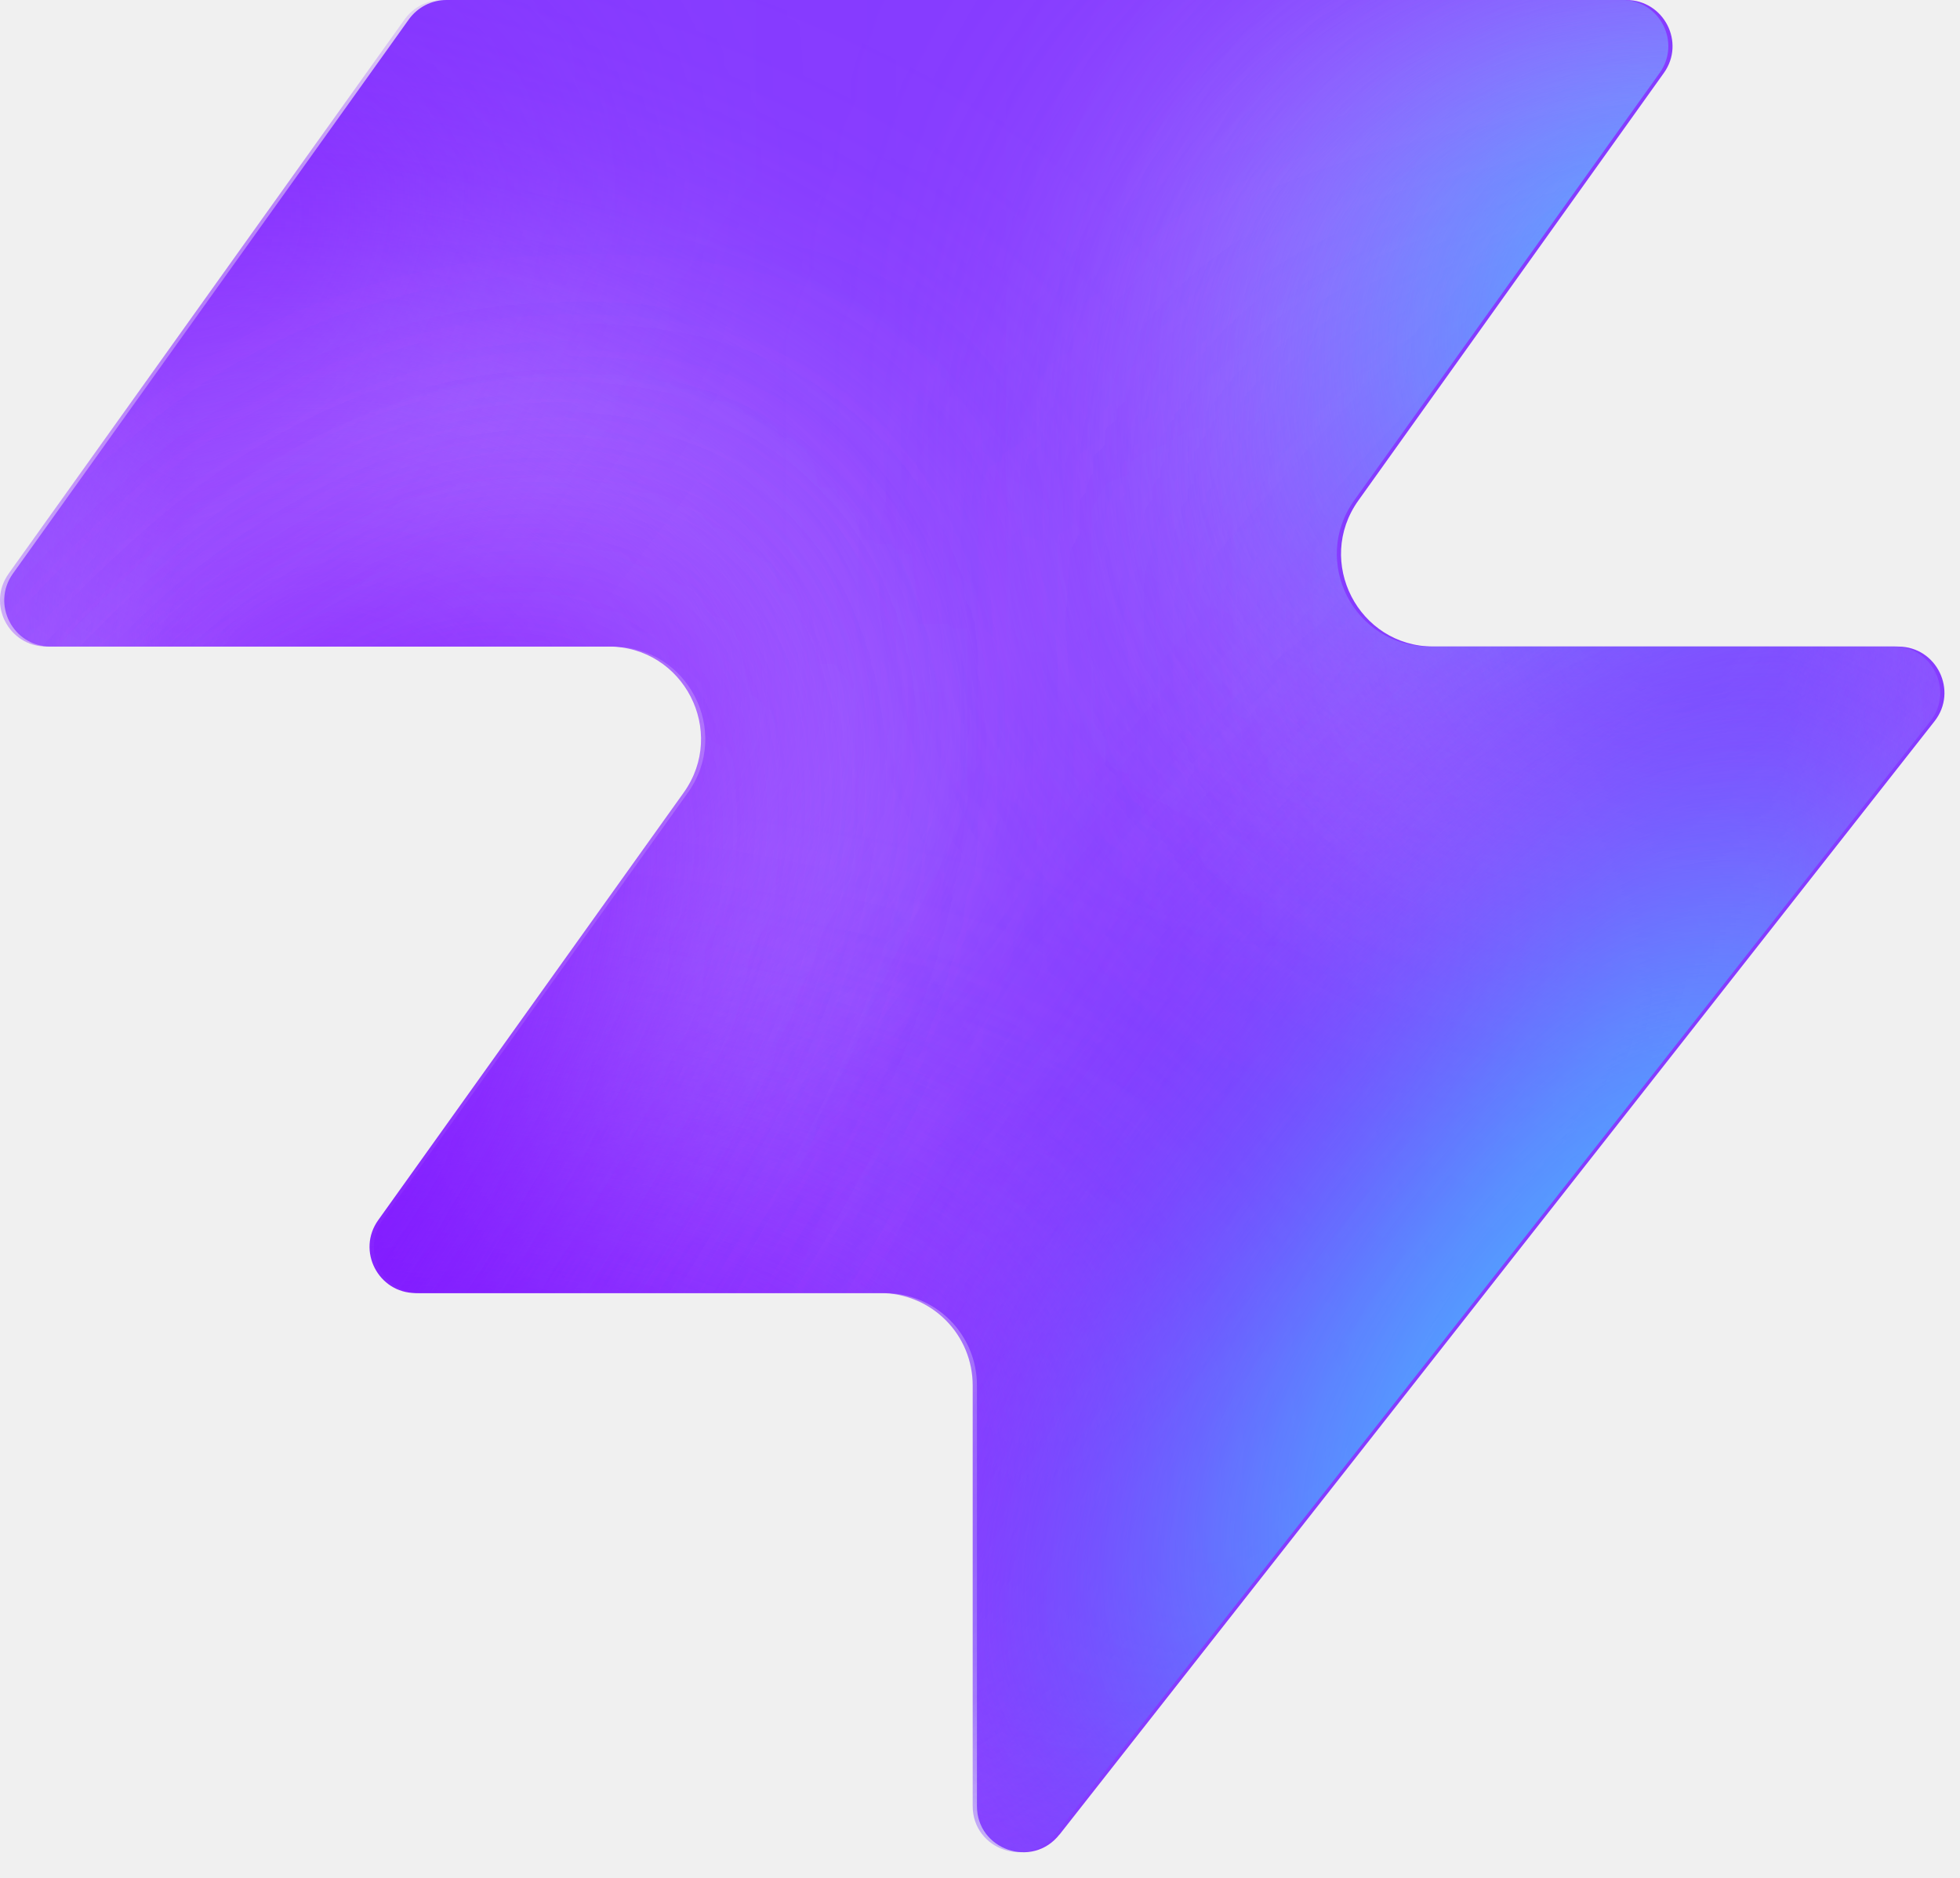
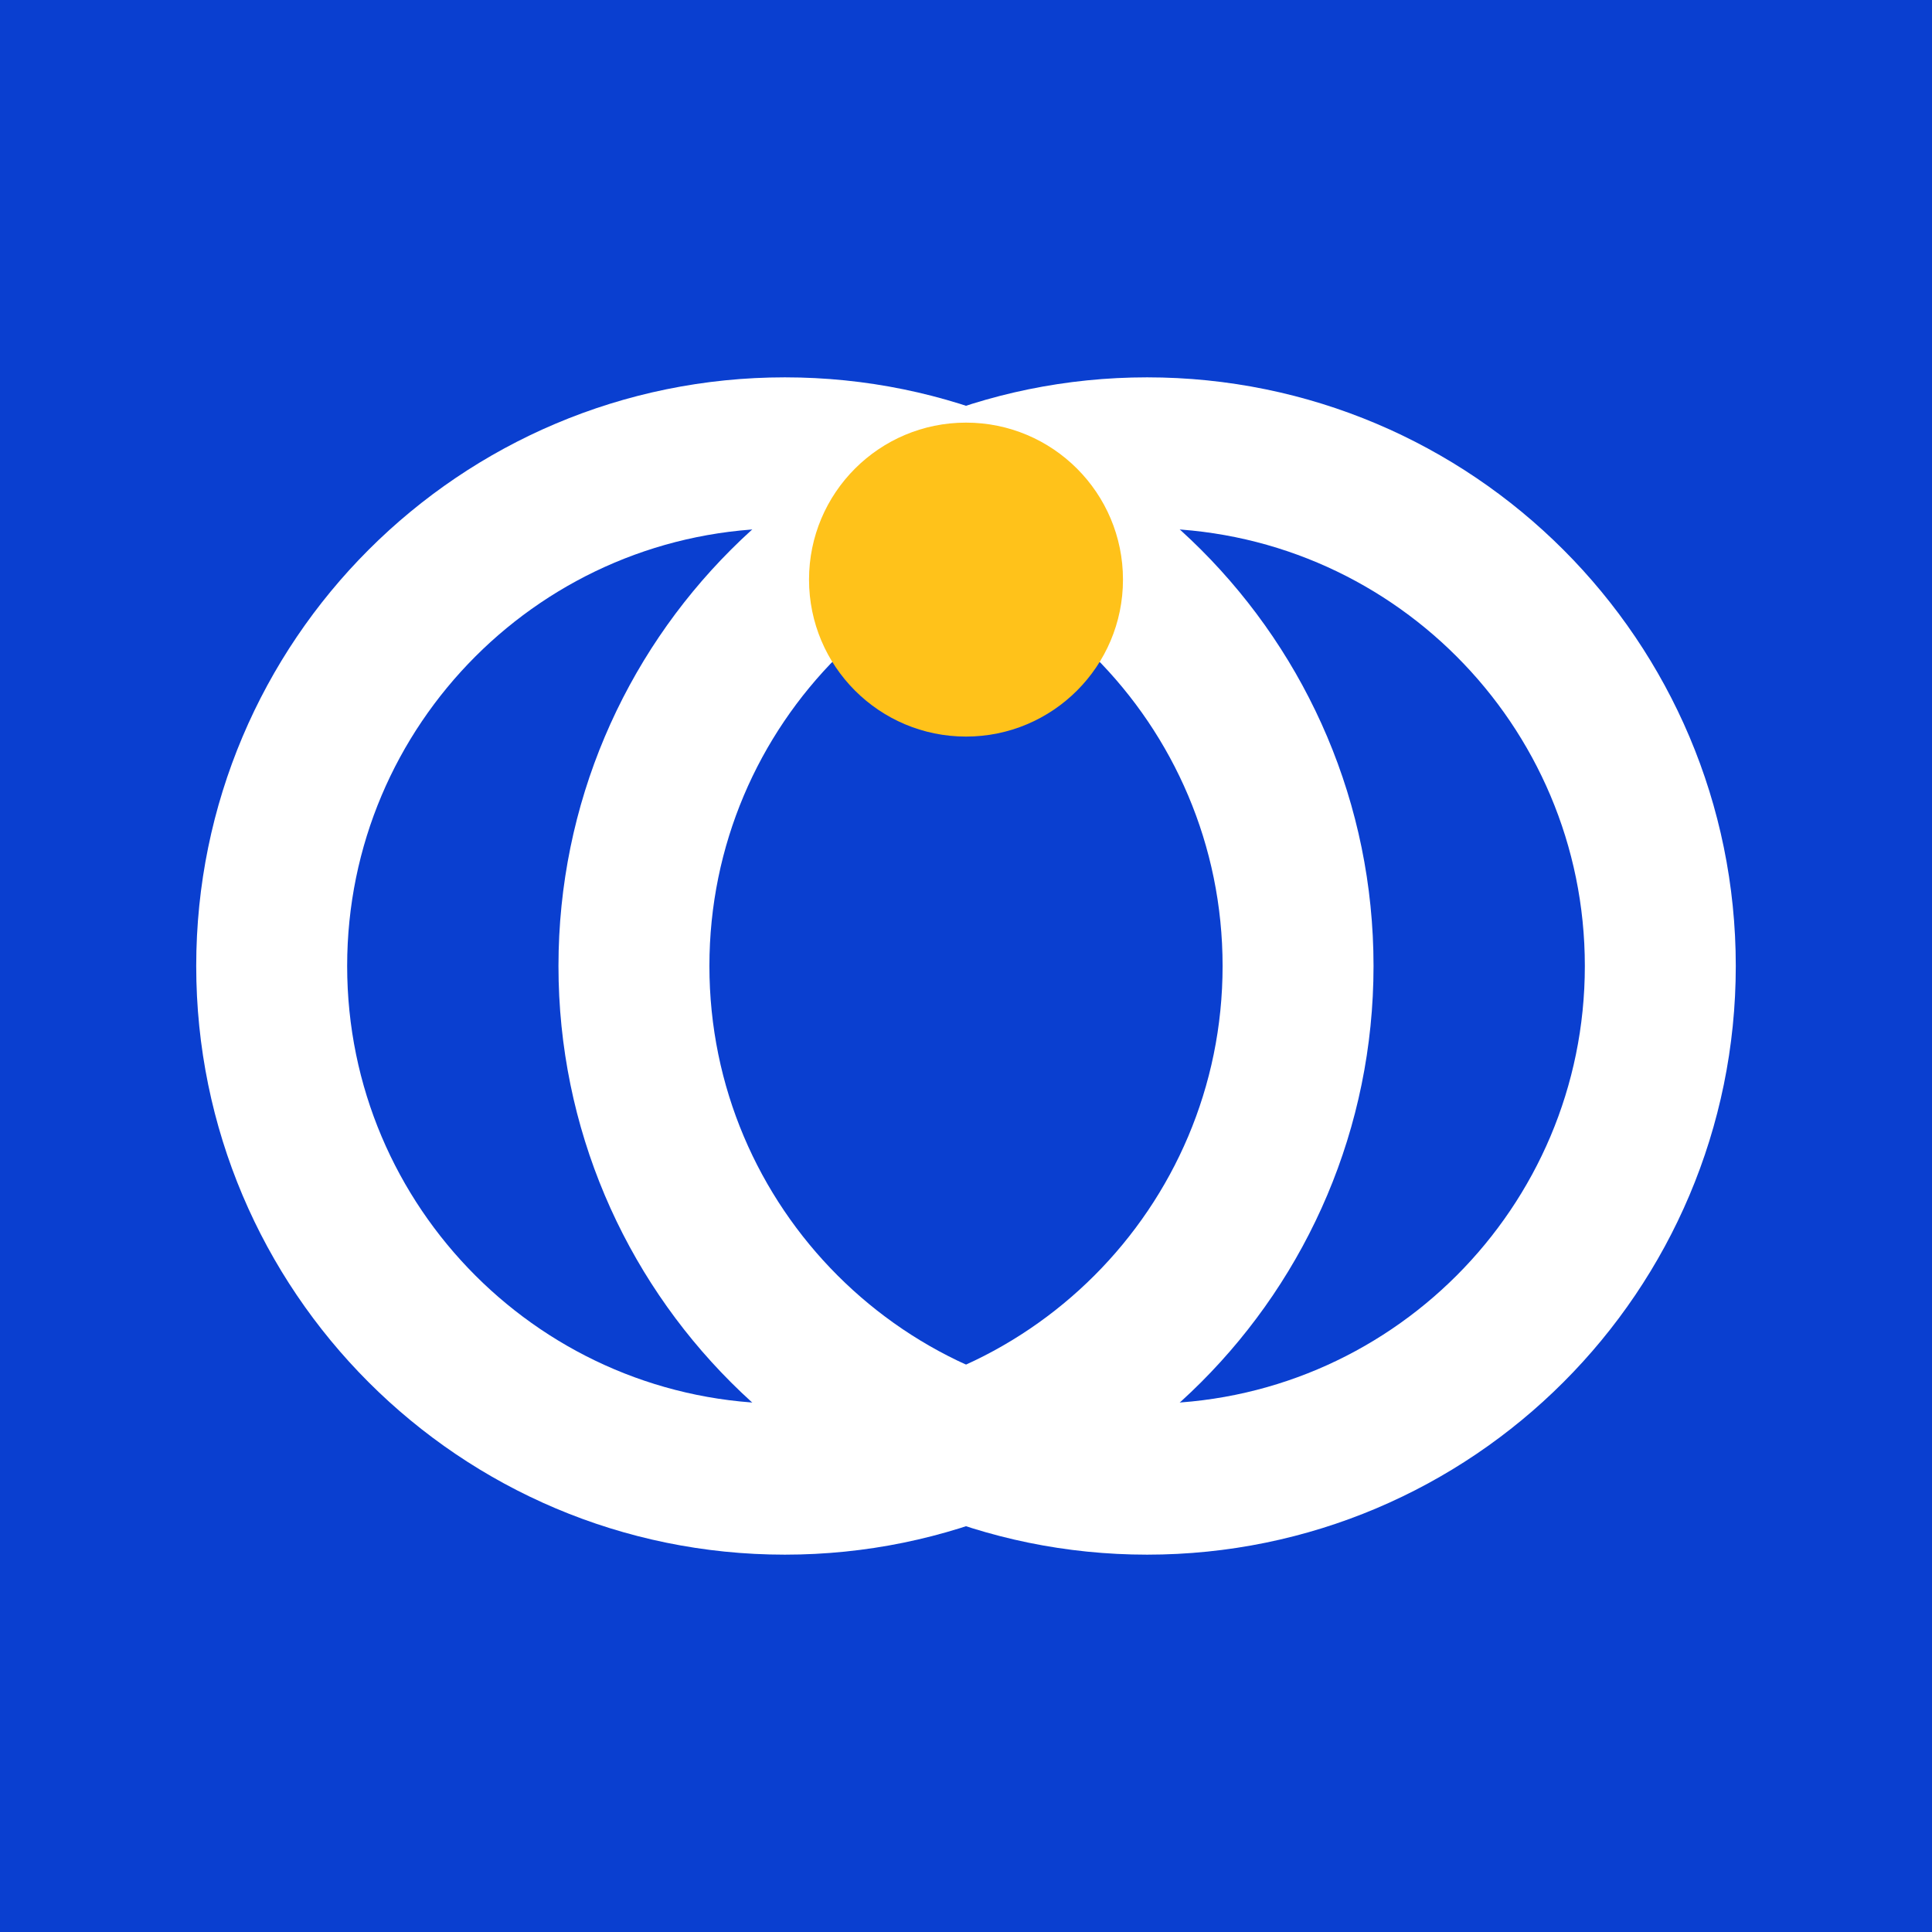
- <svg xmlns="http://www.w3.org/2000/svg" width="48" height="46" fill="none" viewBox="0 0 48 46">
-   <path fill="#863bff" d="M25.946 44.938c-.664.845-2.021.375-2.021-.698V33.937a2.26 2.26 0 0 0-2.262-2.262H10.287c-.92 0-1.456-1.04-.92-1.788l7.48-10.471c1.07-1.497 0-3.578-1.842-3.578H1.237c-.92 0-1.456-1.04-.92-1.788L10.013.474c.214-.297.556-.474.92-.474h28.894c.92 0 1.456 1.04.92 1.788l-7.48 10.471c-1.07 1.498 0 3.579 1.842 3.579h11.377c.943 0 1.473 1.088.89 1.83L25.947 44.94z" style="fill:#863bff;fill:color(display-p3 .525 .23 1);fill-opacity:1" />
-   <mask id="a" width="48" height="46" x="0" y="0" maskUnits="userSpaceOnUse" style="mask-type:alpha">
-     <path fill="#000" d="M25.842 44.938c-.664.844-2.021.375-2.021-.698V33.937a2.26 2.26 0 0 0-2.262-2.262H10.183c-.92 0-1.456-1.04-.92-1.788l7.48-10.471c1.07-1.498 0-3.579-1.842-3.579H1.133c-.92 0-1.456-1.04-.92-1.787L9.91.473c.214-.297.556-.474.92-.474h28.894c.92 0 1.456 1.04.92 1.788l-7.48 10.471c-1.07 1.498 0 3.578 1.842 3.578h11.377c.943 0 1.473 1.088.89 1.832L25.843 44.94z" style="fill:#000;fill-opacity:1" />
-   </mask>
-   <g mask="url(#a)">
-     <g filter="url(#b)">
-       <ellipse cx="5.508" cy="14.704" fill="#ede6ff" rx="5.508" ry="14.704" style="fill:#ede6ff;fill:color(display-p3 .927 .903 1);fill-opacity:1" transform="matrix(.00324 1 1 -.00324 -4.47 31.516)" />
-     </g>
-     <g filter="url(#c)">
-       <ellipse cx="10.399" cy="29.851" fill="#ede6ff" rx="10.399" ry="29.851" style="fill:#ede6ff;fill:color(display-p3 .927 .903 1);fill-opacity:1" transform="matrix(.00324 1 1 -.00324 -39.328 7.883)" />
-     </g>
-     <g filter="url(#d)">
-       <ellipse cx="5.508" cy="30.487" fill="#7e14ff" rx="5.508" ry="30.487" style="fill:#7e14ff;fill:color(display-p3 .492 .077 1);fill-opacity:1" transform="rotate(89.814 -25.913 -14.639)scale(1 -1)" />
-     </g>
-     <g filter="url(#e)">
-       <ellipse cx="5.508" cy="30.599" fill="#7e14ff" rx="5.508" ry="30.599" style="fill:#7e14ff;fill:color(display-p3 .492 .077 1);fill-opacity:1" transform="rotate(89.814 -32.644 -3.334)scale(1 -1)" />
-     </g>
-     <g filter="url(#f)">
-       <ellipse cx="5.508" cy="30.599" fill="#7e14ff" rx="5.508" ry="30.599" style="fill:#7e14ff;fill:color(display-p3 .492 .077 1);fill-opacity:1" transform="matrix(.00324 1 1 -.00324 -34.34 30.47)" />
-     </g>
-     <g filter="url(#g)">
-       <ellipse cx="14.072" cy="22.078" fill="#ede6ff" rx="14.072" ry="22.078" style="fill:#ede6ff;fill:color(display-p3 .927 .903 1);fill-opacity:1" transform="rotate(93.35 24.506 48.493)scale(-1 1)" />
-     </g>
-     <g filter="url(#h)">
-       <ellipse cx="3.47" cy="21.501" fill="#7e14ff" rx="3.47" ry="21.501" style="fill:#7e14ff;fill:color(display-p3 .492 .077 1);fill-opacity:1" transform="rotate(89.009 28.708 47.59)scale(-1 1)" />
-     </g>
-     <g filter="url(#i)">
-       <ellipse cx="3.47" cy="21.501" fill="#7e14ff" rx="3.47" ry="21.501" style="fill:#7e14ff;fill:color(display-p3 .492 .077 1);fill-opacity:1" transform="rotate(89.009 28.708 47.59)scale(-1 1)" />
-     </g>
-     <g filter="url(#j)">
-       <ellipse cx=".387" cy="8.972" fill="#7e14ff" rx="4.407" ry="29.108" style="fill:#7e14ff;fill:color(display-p3 .492 .077 1);fill-opacity:1" transform="rotate(39.51 .387 8.972)" />
-     </g>
-     <g filter="url(#k)">
-       <ellipse cx="47.523" cy="-6.092" fill="#7e14ff" rx="4.407" ry="29.108" style="fill:#7e14ff;fill:color(display-p3 .492 .077 1);fill-opacity:1" transform="rotate(37.892 47.523 -6.092)" />
-     </g>
-     <g filter="url(#l)">
-       <ellipse cx="41.412" cy="6.333" fill="#47bfff" rx="5.971" ry="9.665" style="fill:#47bfff;fill:color(display-p3 .28 .748 1);fill-opacity:1" transform="rotate(37.892 41.412 6.333)" />
-     </g>
-     <g filter="url(#m)">
-       <ellipse cx="-1.879" cy="38.332" fill="#7e14ff" rx="4.407" ry="29.108" style="fill:#7e14ff;fill:color(display-p3 .492 .077 1);fill-opacity:1" transform="rotate(37.892 -1.88 38.332)" />
-     </g>
-     <g filter="url(#n)">
-       <ellipse cx="-1.879" cy="38.332" fill="#7e14ff" rx="4.407" ry="29.108" style="fill:#7e14ff;fill:color(display-p3 .492 .077 1);fill-opacity:1" transform="rotate(37.892 -1.88 38.332)" />
-     </g>
-     <g filter="url(#o)">
-       <ellipse cx="35.651" cy="29.907" fill="#7e14ff" rx="4.407" ry="29.108" style="fill:#7e14ff;fill:color(display-p3 .492 .077 1);fill-opacity:1" transform="rotate(37.892 35.651 29.907)" />
-     </g>
-     <g filter="url(#p)">
-       <ellipse cx="38.418" cy="32.4" fill="#47bfff" rx="5.971" ry="15.297" style="fill:#47bfff;fill:color(display-p3 .28 .748 1);fill-opacity:1" transform="rotate(37.892 38.418 32.4)" />
-     </g>
-   </g>
-   <defs>
-     <filter id="b" width="60.045" height="41.654" x="-19.77" y="16.149" color-interpolation-filters="sRGB" filterUnits="userSpaceOnUse">
-       <feFlood flood-opacity="0" result="BackgroundImageFix" />
-       <feBlend in="SourceGraphic" in2="BackgroundImageFix" result="shape" />
-       <feGaussianBlur result="effect1_foregroundBlur_2002_17158" stdDeviation="7.659" />
-     </filter>
-     <filter id="c" width="90.34" height="51.437" x="-54.613" y="-7.533" color-interpolation-filters="sRGB" filterUnits="userSpaceOnUse">
-       <feFlood flood-opacity="0" result="BackgroundImageFix" />
-       <feBlend in="SourceGraphic" in2="BackgroundImageFix" result="shape" />
-       <feGaussianBlur result="effect1_foregroundBlur_2002_17158" stdDeviation="7.659" />
-     </filter>
-     <filter id="d" width="79.355" height="29.4" x="-49.64" y="2.03" color-interpolation-filters="sRGB" filterUnits="userSpaceOnUse">
-       <feFlood flood-opacity="0" result="BackgroundImageFix" />
-       <feBlend in="SourceGraphic" in2="BackgroundImageFix" result="shape" />
-       <feGaussianBlur result="effect1_foregroundBlur_2002_17158" stdDeviation="4.596" />
-     </filter>
-     <filter id="e" width="79.579" height="29.4" x="-45.045" y="20.029" color-interpolation-filters="sRGB" filterUnits="userSpaceOnUse">
-       <feFlood flood-opacity="0" result="BackgroundImageFix" />
-       <feBlend in="SourceGraphic" in2="BackgroundImageFix" result="shape" />
-       <feGaussianBlur result="effect1_foregroundBlur_2002_17158" stdDeviation="4.596" />
-     </filter>
-     <filter id="f" width="79.579" height="29.4" x="-43.513" y="21.178" color-interpolation-filters="sRGB" filterUnits="userSpaceOnUse">
-       <feFlood flood-opacity="0" result="BackgroundImageFix" />
-       <feBlend in="SourceGraphic" in2="BackgroundImageFix" result="shape" />
-       <feGaussianBlur result="effect1_foregroundBlur_2002_17158" stdDeviation="4.596" />
-     </filter>
-     <filter id="g" width="74.749" height="58.852" x="15.756" y="-17.901" color-interpolation-filters="sRGB" filterUnits="userSpaceOnUse">
-       <feFlood flood-opacity="0" result="BackgroundImageFix" />
-       <feBlend in="SourceGraphic" in2="BackgroundImageFix" result="shape" />
-       <feGaussianBlur result="effect1_foregroundBlur_2002_17158" stdDeviation="7.659" />
-     </filter>
-     <filter id="h" width="61.377" height="25.362" x="23.548" y="2.284" color-interpolation-filters="sRGB" filterUnits="userSpaceOnUse">
-       <feFlood flood-opacity="0" result="BackgroundImageFix" />
-       <feBlend in="SourceGraphic" in2="BackgroundImageFix" result="shape" />
-       <feGaussianBlur result="effect1_foregroundBlur_2002_17158" stdDeviation="4.596" />
-     </filter>
-     <filter id="i" width="61.377" height="25.362" x="23.548" y="2.284" color-interpolation-filters="sRGB" filterUnits="userSpaceOnUse">
-       <feFlood flood-opacity="0" result="BackgroundImageFix" />
-       <feBlend in="SourceGraphic" in2="BackgroundImageFix" result="shape" />
-       <feGaussianBlur result="effect1_foregroundBlur_2002_17158" stdDeviation="4.596" />
-     </filter>
-     <filter id="j" width="56.045" height="63.649" x="-27.636" y="-22.853" color-interpolation-filters="sRGB" filterUnits="userSpaceOnUse">
-       <feFlood flood-opacity="0" result="BackgroundImageFix" />
-       <feBlend in="SourceGraphic" in2="BackgroundImageFix" result="shape" />
-       <feGaussianBlur result="effect1_foregroundBlur_2002_17158" stdDeviation="4.596" />
-     </filter>
-     <filter id="k" width="54.814" height="64.646" x="20.116" y="-38.415" color-interpolation-filters="sRGB" filterUnits="userSpaceOnUse">
-       <feFlood flood-opacity="0" result="BackgroundImageFix" />
-       <feBlend in="SourceGraphic" in2="BackgroundImageFix" result="shape" />
-       <feGaussianBlur result="effect1_foregroundBlur_2002_17158" stdDeviation="4.596" />
-     </filter>
-     <filter id="l" width="33.541" height="35.313" x="24.641" y="-11.323" color-interpolation-filters="sRGB" filterUnits="userSpaceOnUse">
-       <feFlood flood-opacity="0" result="BackgroundImageFix" />
-       <feBlend in="SourceGraphic" in2="BackgroundImageFix" result="shape" />
-       <feGaussianBlur result="effect1_foregroundBlur_2002_17158" stdDeviation="4.596" />
-     </filter>
-     <filter id="m" width="54.814" height="64.646" x="-29.286" y="6.009" color-interpolation-filters="sRGB" filterUnits="userSpaceOnUse">
-       <feFlood flood-opacity="0" result="BackgroundImageFix" />
-       <feBlend in="SourceGraphic" in2="BackgroundImageFix" result="shape" />
-       <feGaussianBlur result="effect1_foregroundBlur_2002_17158" stdDeviation="4.596" />
-     </filter>
-     <filter id="n" width="54.814" height="64.646" x="-29.286" y="6.009" color-interpolation-filters="sRGB" filterUnits="userSpaceOnUse">
-       <feFlood flood-opacity="0" result="BackgroundImageFix" />
-       <feBlend in="SourceGraphic" in2="BackgroundImageFix" result="shape" />
-       <feGaussianBlur result="effect1_foregroundBlur_2002_17158" stdDeviation="4.596" />
-     </filter>
-     <filter id="o" width="54.814" height="64.646" x="8.244" y="-2.416" color-interpolation-filters="sRGB" filterUnits="userSpaceOnUse">
-       <feFlood flood-opacity="0" result="BackgroundImageFix" />
-       <feBlend in="SourceGraphic" in2="BackgroundImageFix" result="shape" />
-       <feGaussianBlur result="effect1_foregroundBlur_2002_17158" stdDeviation="4.596" />
-     </filter>
-     <filter id="p" width="39.409" height="43.623" x="18.713" y="10.588" color-interpolation-filters="sRGB" filterUnits="userSpaceOnUse">
-       <feFlood flood-opacity="0" result="BackgroundImageFix" />
-       <feBlend in="SourceGraphic" in2="BackgroundImageFix" result="shape" />
-       <feGaussianBlur result="effect1_foregroundBlur_2002_17158" stdDeviation="4.596" />
-     </filter>
-   </defs>
+ <svg xmlns="http://www.w3.org/2000/svg" viewBox="0 0 32 32">
+   <rect width="32" height="32" fill="#0a3fd0" />
+   <circle cx="13" cy="16" r="8.5" fill="none" stroke="#fff" stroke-width="2.5" />
+   <circle cx="19" cy="16" r="8.5" fill="none" stroke="#fff" stroke-width="2.5" />
+   <circle cx="16" cy="9.6" r="2.6" fill="#ffc21a" />
</svg>
